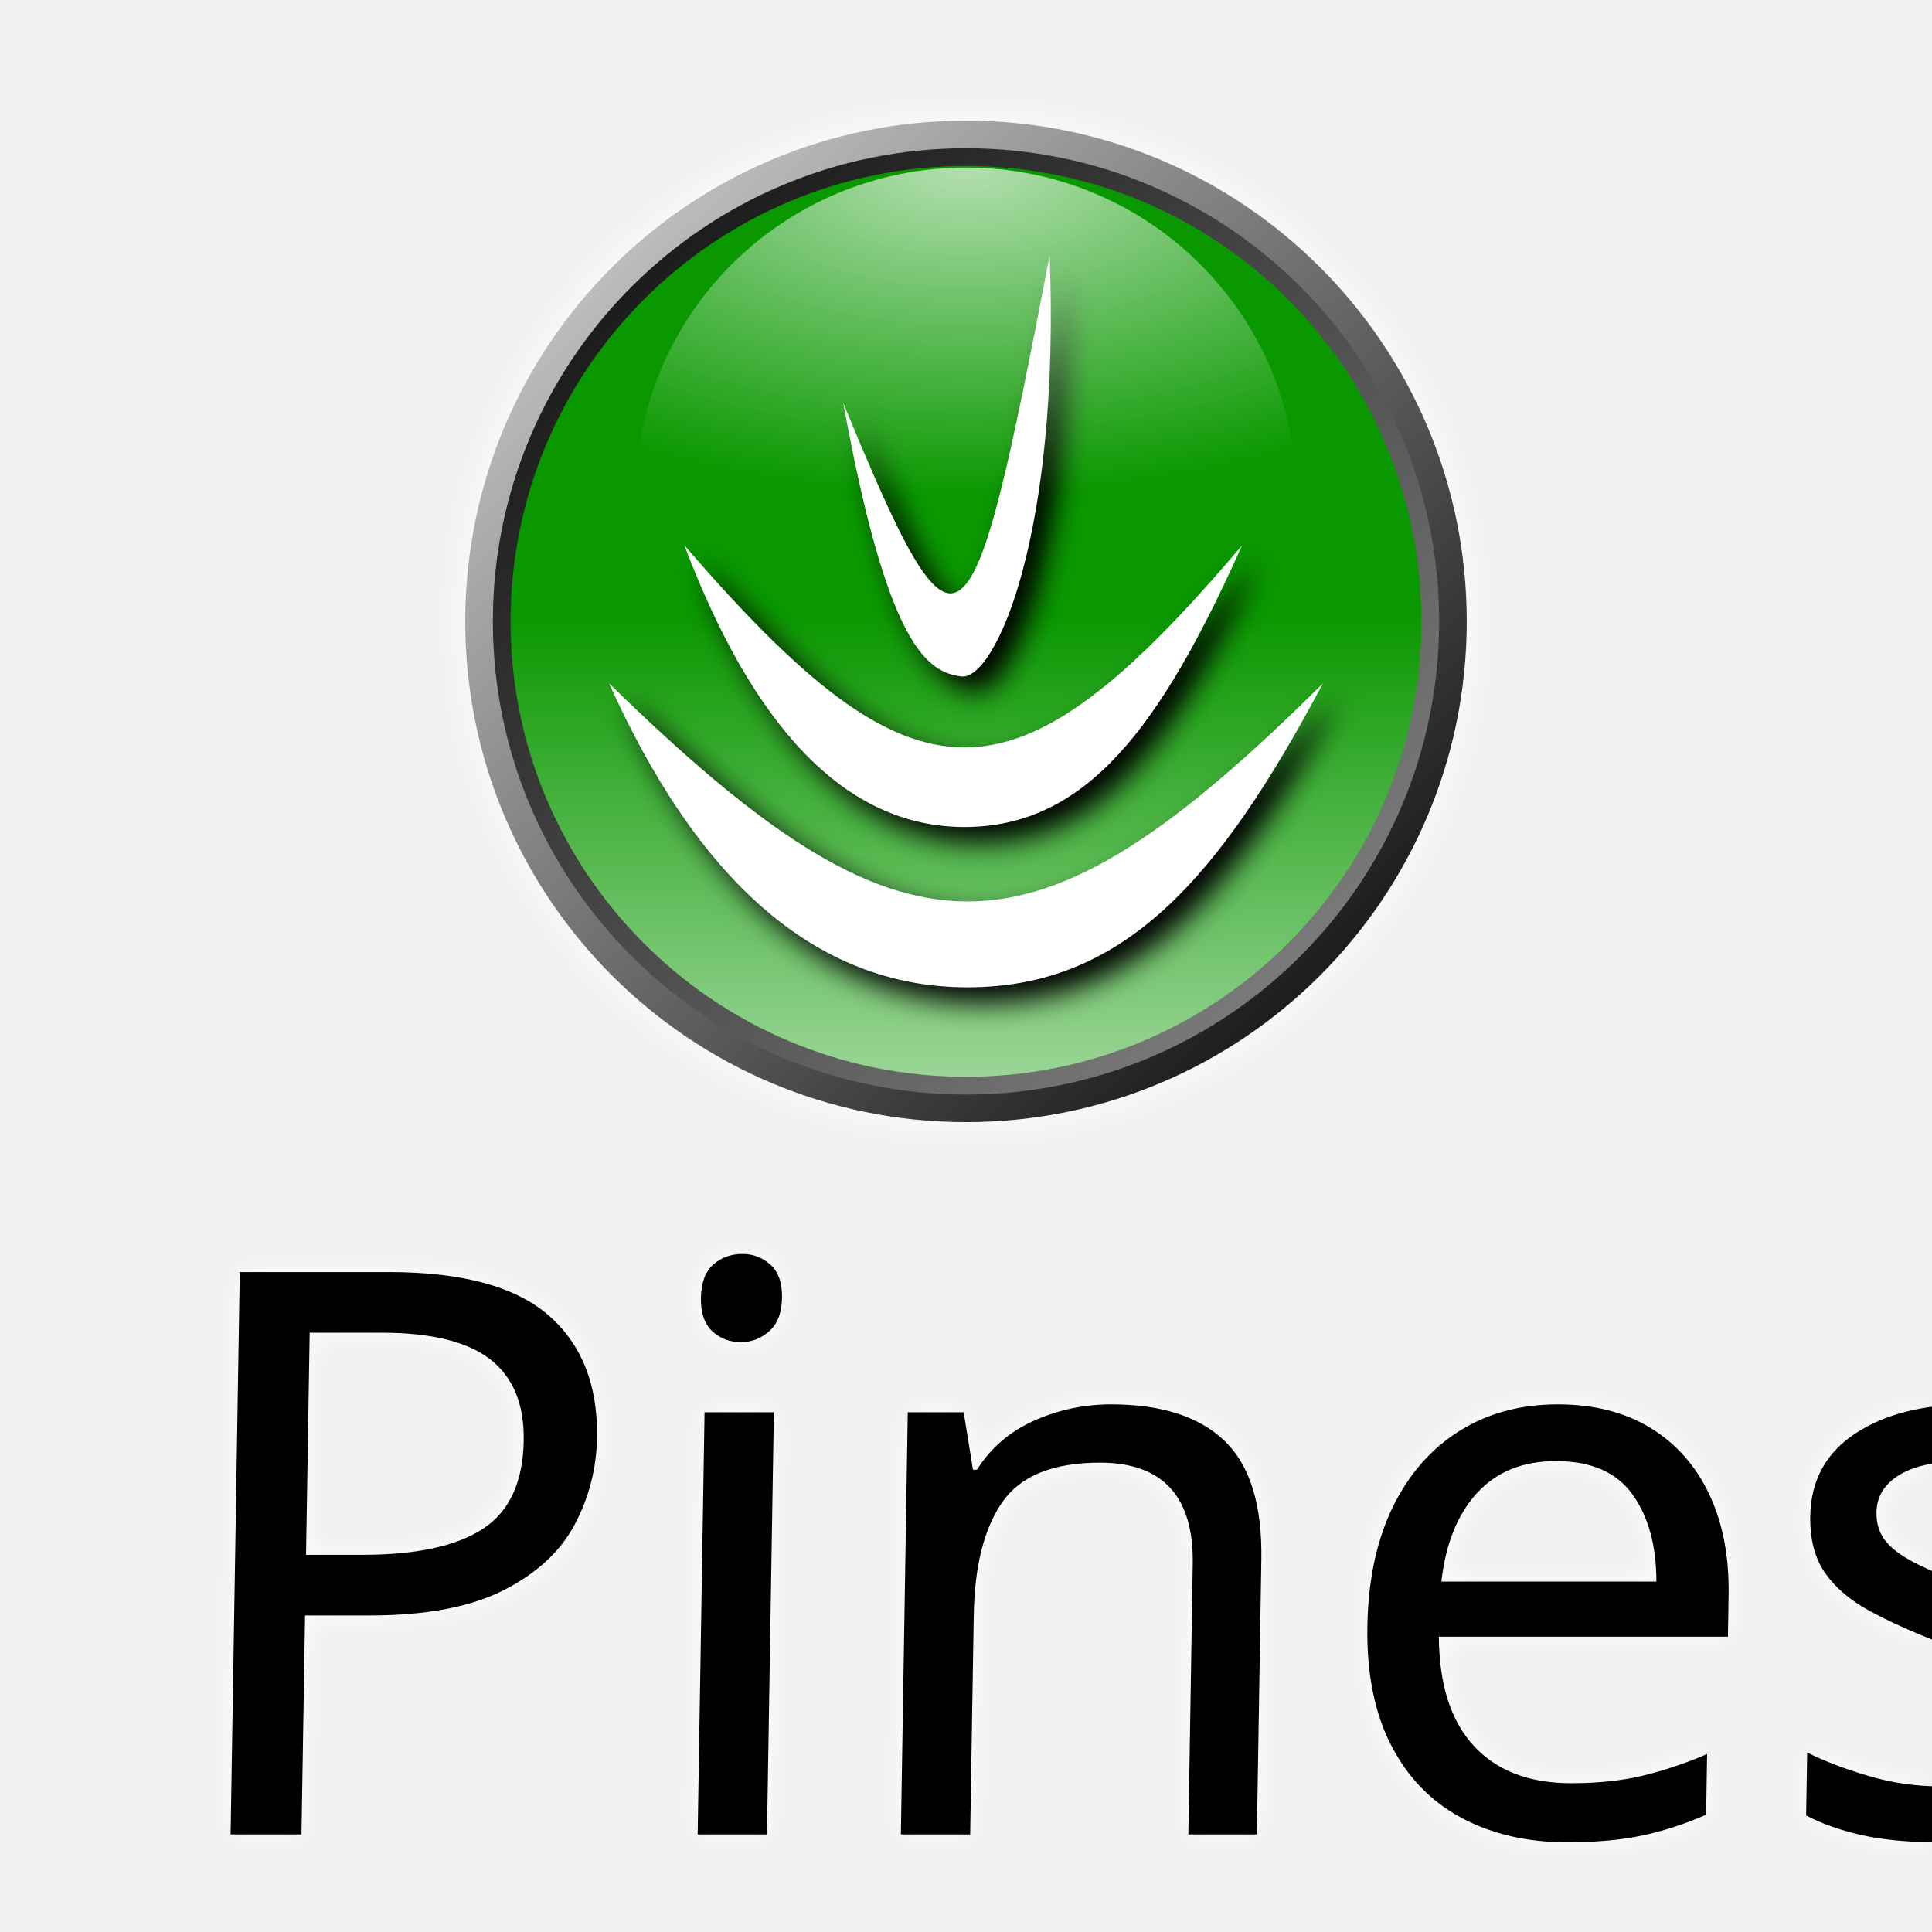
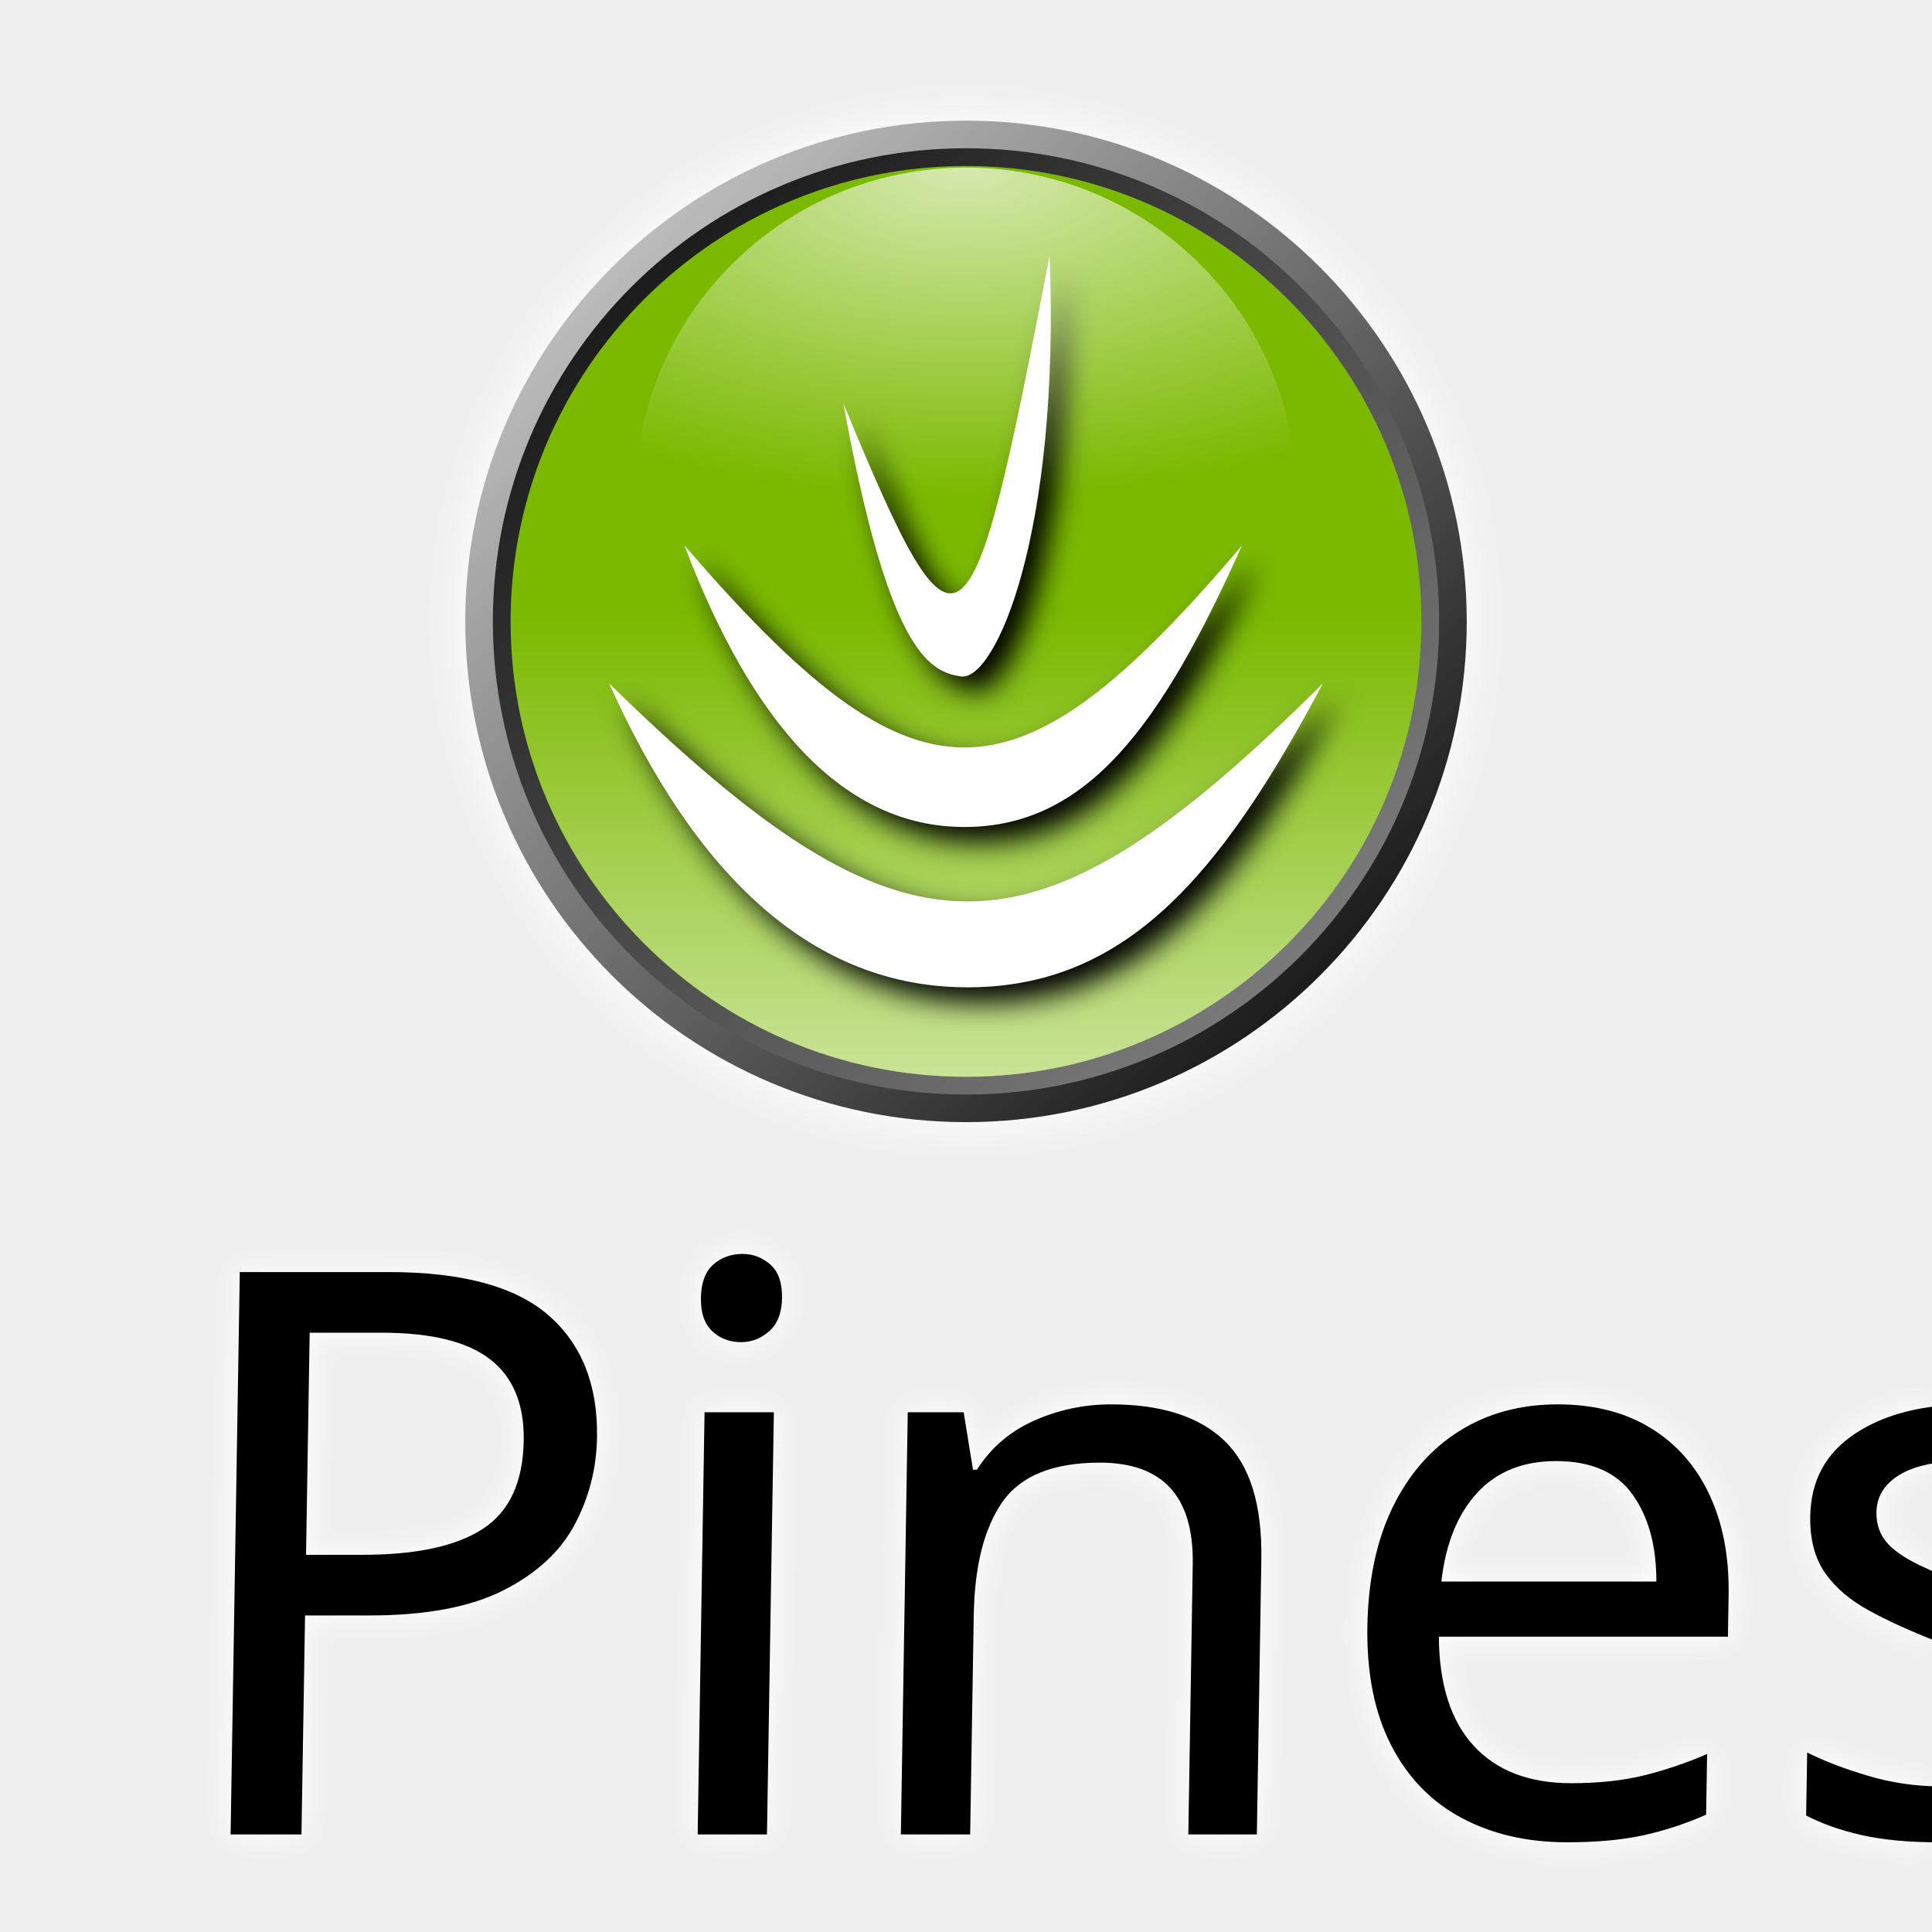
<svg xmlns="http://www.w3.org/2000/svg" xmlns:xlink="http://www.w3.org/1999/xlink" width="1400" height="1400" id="svg2" version="1.1" style="display:inline">
  <defs id="defs4">
    <linearGradient id="linearGradient4410">
      <stop style="stop-color:#ffffff;stop-opacity:1;" offset="0" id="stop4412" />
      <stop style="stop-color:#ffffff;stop-opacity:0;" offset="1" id="stop4414" />
    </linearGradient>
    <linearGradient id="linearGradient3714">
      <stop style="stop-color:#13b447;stop-opacity:1;" offset="0" id="stop3716" />
      <stop style="stop-color:#bdf8d0;stop-opacity:1;" offset="1" id="stop3718" />
    </linearGradient>
    <linearGradient id="linearGradient3640">
      <stop style="stop-color:#ffffff;stop-opacity:0.126;" offset="0" id="stop3642" />
      <stop style="stop-color:#ffffff;stop-opacity:0;" offset="1" id="stop3644" />
    </linearGradient>
    <linearGradient id="linearGradient3720">
      <stop style="stop-color:#000000;stop-opacity:1;" offset="0" id="stop3722" />
      <stop style="stop-color:#000000;stop-opacity:0;" offset="1" id="stop3724" />
    </linearGradient>
    <linearGradient id="linearGradient3669">
      <stop style="stop-color:#1b1b1b;stop-opacity:1;" offset="0" id="stop3671" />
      <stop style="stop-color:#bebebe;stop-opacity:1;" offset="1" id="stop3673" />
    </linearGradient>
    <linearGradient id="linearGradient3661">
      <stop style="stop-color:#ffffff;stop-opacity:1;" offset="0" id="stop3663" />
      <stop style="stop-color:#ffffff;stop-opacity:0;" offset="1" id="stop3665" />
    </linearGradient>
    <linearGradient xlink:href="#linearGradient3669" id="linearGradient3675" x1="637.143" y1="909.505" x2="120" y2="378.076" gradientUnits="userSpaceOnUse" />
    <linearGradient xlink:href="#linearGradient3669-7" id="linearGradient3675-0" x1="637.143" y1="909.505" x2="120" y2="378.076" gradientUnits="userSpaceOnUse" />
    <linearGradient id="linearGradient3669-7">
      <stop style="stop-color:#7a7a7a;stop-opacity:1;" offset="0" id="stop3671-3" />
      <stop style="stop-color:#1b1b1b;stop-opacity:1;" offset="1" id="stop3673-6" />
    </linearGradient>
    <linearGradient y2="378.076" x2="120" y1="909.505" x1="637.143" gradientUnits="userSpaceOnUse" id="linearGradient3694" xlink:href="#linearGradient3669-7" />
    <linearGradient xlink:href="#linearGradient3720-0" id="linearGradient3726-3" x1="372.696" y1="197.421" x2="372.696" y2="855.993" gradientUnits="userSpaceOnUse" />
    <linearGradient id="linearGradient3720-0">
      <stop style="stop-color:#ffffff;stop-opacity:0;" offset="0" id="stop3722-7" />
      <stop style="stop-color:#ffffff;stop-opacity:1;" offset="1" id="stop3724-7" />
    </linearGradient>
    <linearGradient gradientTransform="translate(0,-7.2536777e-6)" y2="855.993" x2="372.696" y1="485.338" x1="372.047" gradientUnits="userSpaceOnUse" id="linearGradient3758" xlink:href="#linearGradient3720-0" />
    <clipPath clipPathUnits="userSpaceOnUse" id="clipPath3802">
      <path style="fill:#00791d;fill-opacity:1;stroke:none" id="path3804" d="m 751.429,635.219 a 362.857,362.857 0 1 1 -725.714,0 362.857,362.857 0 1 1 725.714,0 z" transform="matrix(0.9094488,0,0,0.9094488,18.6614,-51.51835)" />
    </clipPath>
    <radialGradient xlink:href="#linearGradient3711" id="radialGradient2897" gradientUnits="userSpaceOnUse" gradientTransform="matrix(1.156823,1.268435,-1.006955,0.6815273,345.2185,-135.0862)" cx="177.92" cy="344.325" fx="177.92" fy="344.325" r="141.254" />
    <linearGradient id="linearGradient3711">
      <stop style="stop-color:#58ff7a;stop-opacity:1;" offset="0" id="stop3713" />
      <stop style="stop-color:#008538;stop-opacity:1;" offset="1" id="stop3715" />
    </linearGradient>
    <radialGradient r="141.254" fy="344.325" fx="177.92" cy="344.325" cx="177.92" gradientTransform="matrix(1.967212,2.157012,-1.712358,1.158958,-299.8327,-500.679)" gradientUnits="userSpaceOnUse" id="radialGradient2916" xlink:href="#linearGradient3711" />
    <linearGradient xlink:href="#linearGradient3640" id="linearGradient3646" x1="93.201" y1="641.181" x2="359.19" y2="641.181" gradientUnits="userSpaceOnUse" />
    <linearGradient xlink:href="#linearGradient3640-9" id="linearGradient3646-9" x1="93.201" y1="641.181" x2="359.19" y2="641.181" gradientUnits="userSpaceOnUse" />
    <linearGradient id="linearGradient3640-9">
      <stop style="stop-color:#ffffff;stop-opacity:0.126;" offset="0" id="stop3642-6" />
      <stop style="stop-color:#ffffff;stop-opacity:0;" offset="1" id="stop3644-7" />
    </linearGradient>
    <linearGradient xlink:href="#linearGradient3714" id="linearGradient3721" x1="465.779" y1="763.781" x2="116.266" y2="233.448" gradientUnits="userSpaceOnUse" />
    <linearGradient xlink:href="#linearGradient3714-4" id="linearGradient3721-6" x1="465.779" y1="763.781" x2="116.266" y2="233.448" gradientUnits="userSpaceOnUse" />
    <linearGradient id="linearGradient3714-4">
      <stop style="stop-color:#ffffff;stop-opacity:1;" offset="0" id="stop3716-2" />
      <stop style="stop-color:#bcbcbc;stop-opacity:1;" offset="1" id="stop3718-3" />
    </linearGradient>
    <linearGradient xlink:href="#linearGradient3714-4" id="linearGradient3739" x1="465.779" y1="763.781" x2="116.266" y2="233.448" gradientUnits="userSpaceOnUse" />
    <linearGradient id="linearGradient3741">
      <stop style="stop-color:#13b447;stop-opacity:1;" offset="0" id="stop3743" />
      <stop style="stop-color:#bdf8d0;stop-opacity:1;" offset="1" id="stop3745" />
    </linearGradient>
    <linearGradient xlink:href="#linearGradient3714-4" id="linearGradient3747" x1="465.779" y1="763.781" x2="116.266" y2="233.448" gradientUnits="userSpaceOnUse" />
    <linearGradient id="linearGradient3749">
      <stop style="stop-color:#13b447;stop-opacity:1;" offset="0" id="stop3751" />
      <stop style="stop-color:#bdf8d0;stop-opacity:1;" offset="1" id="stop3753" />
    </linearGradient>
    <linearGradient xlink:href="#linearGradient3714-4" id="linearGradient3755" x1="465.779" y1="763.781" x2="116.266" y2="233.448" gradientUnits="userSpaceOnUse" />
    <linearGradient id="linearGradient3757">
      <stop style="stop-color:#13b447;stop-opacity:1;" offset="0" id="stop3759" />
      <stop style="stop-color:#bdf8d0;stop-opacity:1;" offset="1" id="stop3761" />
    </linearGradient>
    <linearGradient xlink:href="#linearGradient3714" id="linearGradient3830" gradientUnits="userSpaceOnUse" x1="465.779" y1="763.781" x2="116.266" y2="233.448" />
    <linearGradient xlink:href="#linearGradient3714" id="linearGradient3832" gradientUnits="userSpaceOnUse" x1="465.779" y1="763.781" x2="116.266" y2="233.448" />
    <linearGradient xlink:href="#linearGradient3714" id="linearGradient3834" gradientUnits="userSpaceOnUse" x1="465.779" y1="763.781" x2="116.266" y2="233.448" />
    <linearGradient xlink:href="#linearGradient3714" id="linearGradient3837" gradientUnits="userSpaceOnUse" x1="465.779" y1="763.781" x2="116.266" y2="233.448" />
    <linearGradient xlink:href="#linearGradient3714" id="linearGradient3840" gradientUnits="userSpaceOnUse" x1="465.779" y1="763.781" x2="116.266" y2="233.448" gradientTransform="matrix(0.88,0,0,1,44.7414,0)" />
    <linearGradient xlink:href="#linearGradient3714" id="linearGradient3843" gradientUnits="userSpaceOnUse" x1="465.779" y1="763.781" x2="116.266" y2="233.448" gradientTransform="matrix(0.84375,0,0,1,58.5727,0)" />
    <linearGradient xlink:href="#linearGradient3714" id="linearGradient3850" gradientUnits="userSpaceOnUse" gradientTransform="matrix(0.84375,0,0,1,58.5727,0)" x1="465.779" y1="763.781" x2="116.266" y2="233.448" />
    <linearGradient xlink:href="#linearGradient3714" id="linearGradient3852" gradientUnits="userSpaceOnUse" gradientTransform="matrix(0.88,0,0,1,44.7414,0)" x1="465.779" y1="763.781" x2="116.266" y2="233.448" />
    <linearGradient xlink:href="#linearGradient3714" id="linearGradient3854" gradientUnits="userSpaceOnUse" x1="465.779" y1="763.781" x2="116.266" y2="233.448" />
    <linearGradient id="linearGradient3714-8">
      <stop style="stop-color:#13b447;stop-opacity:1;" offset="0" id="stop3716-20" />
      <stop style="stop-color:#bdf8d0;stop-opacity:1;" offset="1" id="stop3718-5" />
    </linearGradient>
    <linearGradient id="linearGradient3874">
      <stop style="stop-color:#13b447;stop-opacity:1;" offset="0" id="stop3876" />
      <stop style="stop-color:#bdf8d0;stop-opacity:1;" offset="1" id="stop3878" />
    </linearGradient>
    <linearGradient xlink:href="#linearGradient3714-8" id="linearGradient3854-1" gradientUnits="userSpaceOnUse" x1="465.779" y1="763.781" x2="116.266" y2="233.448" />
    <linearGradient id="linearGradient3881">
      <stop style="stop-color:#13b447;stop-opacity:1;" offset="0" id="stop3883" />
      <stop style="stop-color:#bdf8d0;stop-opacity:1;" offset="1" id="stop3885" />
    </linearGradient>
    <filter id="filter3934" color-interpolation-filters="sRGB">
      <feGaussianBlur id="feGaussianBlur3936" result="result1" in="SourceAlpha" stdDeviation="2.2" />
      <feSpecularLighting id="feSpecularLighting3938" result="result0" specularExponent="18.1" specularConstant="2" surfaceScale="5">
        <feDistantLight id="feDistantLight3940" azimuth="225" elevation="24" />
      </feSpecularLighting>
      <feComposite id="feComposite3942" in2="SourceAlpha" result="result6" operator="in" />
      <feMorphology id="feMorphology3944" radius="5.7" operator="dilate" />
      <feGaussianBlur id="feGaussianBlur3946" result="result11" stdDeviation="5.7" />
      <feDiffuseLighting id="feDiffuseLighting3948" surfaceScale="5" result="result3" diffuseConstant="2" in="result1">
        <feDistantLight id="feDistantLight3950" elevation="25" azimuth="225" />
      </feDiffuseLighting>
      <feBlend id="feBlend3952" in2="SourceGraphic" result="result7" mode="multiply" in="result3" />
      <feComposite id="feComposite3954" in2="SourceAlpha" in="result7" operator="in" result="result91" />
      <feBlend id="feBlend3956" in2="result91" result="result9" mode="lighten" in="result6" />
      <feComposite id="feComposite3958" in2="result9" in="result11" />
    </filter>
    <filter id="filter4090" x="-0.25" y="-0.25" width="1.5" height="1.5" color-interpolation-filters="sRGB">
      <feGaussianBlur id="feGaussianBlur4092" stdDeviation="1" result="result6" />
      <feComposite id="feComposite4094" in2="result6" operator="in" in="result6" result="result7" />
      <feGaussianBlur id="feGaussianBlur4096" stdDeviation="8" result="result3" in="result7" />
      <feComposite id="feComposite4098" in2="result7" operator="over" result="result91" />
      <feComposite id="feComposite4100" in2="result91" operator="in" in="result3" result="result5" />
      <feColorMatrix id="feColorMatrix4102" values="0 0 0 -1 0 0 0 0 -1 0 0 0 0 -1 0 0 0 0 1 0 " result="result4" />
      <feSpecularLighting id="feSpecularLighting4104" surfaceScale="3" specularConstant="2" specularExponent="45" in="result4" result="result11">
        <fePointLight id="fePointLight4106" x="-5000" y="-10000" z="20000" />
      </feSpecularLighting>
      <feComposite id="feComposite4108" in2="result4" operator="arithmetic" k1="1" result="result10" k2="0" k3="0" k4="0" />
      <feComposite id="feComposite4110" in2="result10" operator="arithmetic" k2="0.5" k3="1" in="result5" result="result8" k1="0" k4="0" />
      <feComposite id="feComposite4112" in2="result8" result="result9" />
      <feBlend id="feBlend4114" in2="result9" mode="normal" />
    </filter>
    <filter id="filter4678" color-interpolation-filters="sRGB" x="0" y="0" width="1" height="1">
      <feGaussianBlur id="feGaussianBlur4680" stdDeviation="7.5" in="SourceAlpha" result="result1" />
      <feComposite id="feComposite4682" in2="result1" operator="arithmetic" k2="3.2" k1="-1" k4="-2" k3="0" />
      <feColorMatrix id="feColorMatrix4684" values="0 0 0 0 0 0 1 0 0 0 0 0 1 0 0 0 0 0 3 0 " result="result91" />
      <feComposite id="feComposite4686" in2="result91" result="fbSourceGraphic" in="SourceGraphic" operator="out" />
      <feGaussianBlur id="feGaussianBlur4688" in="fbSourceGraphic" stdDeviation="2" result="result92" />
      <feComposite id="feComposite4690" in2="result92" operator="out" in="fbSourceGraphic" result="result93" />
      <feBlend id="feBlend4692" in2="result93" mode="multiply" result="result94" />
      <feBlend id="feBlend4694" in2="result94" mode="darken" result="fbSourceGraphic" />
      <feColorMatrix result="fbSourceGraphicAlpha" in="fbSourceGraphic" values="0 0 0 -1 0 0 0 0 -1 0 0 0 0 -1 0 0 0 0 1 0" id="feColorMatrix4810" />
      <feColorMatrix id="feColorMatrix4812" type="hueRotate" values="0" in="fbSourceGraphic" />
      <feColorMatrix id="feColorMatrix4814" type="saturate" values="1" />
      <feColorMatrix id="feColorMatrix4816" type="matrix" values="2 -1 0 0 0 0 2 -1 0 0 -1 0 2 0 0 0 0 0 1 0 " />
    </filter>
    <filter id="filter4295" x="0" y="0" width="1" height="1" color-interpolation-filters="sRGB">
      <feColorMatrix id="feColorMatrix4297" values="0.37" type="saturate" in="SourceGraphic" result="result1" />
      <feGaussianBlur id="feGaussianBlur4299" stdDeviation="7" in="SourceAlpha" />
      <feSpecularLighting id="feSpecularLighting4301" specularExponent="8" specularConstant="3.88" surfaceScale="10" result="result2">
        <feDistantLight id="feDistantLight4303" azimuth="225" elevation="17" />
      </feSpecularLighting>
      <feComposite id="feComposite4305" in2="result1" operator="atop" />
    </filter>
    <filter id="filter4403" color-interpolation-filters="sRGB">
      <feGaussianBlur id="feGaussianBlur4405" in="SourceGraphic" stdDeviation="5 0.01" />
    </filter>
    <linearGradient xlink:href="#linearGradient4410" id="linearGradient4416" x1="375.714" y1="747.143" x2="375.714" y2="370" gradientUnits="userSpaceOnUse" />
    <clipPath clipPathUnits="userSpaceOnUse" id="clipPath4440">
      <path style="fill:#000000;fill-opacity:1;stroke:none;display:inline" id="path4442" d="m 751.429,635.219 a 362.857,362.857 0 1 1 -725.714,0 362.857,362.857 0 1 1 725.714,0 z" transform="matrix(0.9094488,0,0,0.9094488,21.61416,-202.6994)" />
    </clipPath>
    <filter id="filter4458" x="0" y="0" width="1" height="1" color-interpolation-filters="sRGB">
      <feColorMatrix id="feColorMatrix4460" values="0.37" type="saturate" in="SourceGraphic" result="result1" />
      <feGaussianBlur id="feGaussianBlur4462" stdDeviation="7" in="SourceAlpha" />
      <feSpecularLighting id="feSpecularLighting4464" specularExponent="8" specularConstant="3.88" surfaceScale="10" result="result2">
        <feDistantLight id="feDistantLight4466" azimuth="225" elevation="17" />
      </feSpecularLighting>
      <feComposite id="feComposite4468" in2="result1" operator="atop" />
    </filter>
    <filter id="filter3774" color-interpolation-filters="sRGB">
      <feGaussianBlur id="feGaussianBlur3776" result="result0" in="SourceAlpha" stdDeviation="6" />
      <feSpecularLighting id="feSpecularLighting3778" specularExponent="25" specularConstant="1" surfaceScale="10" lighting-color="#ffffff" result="result1" in="result0">
        <feDistantLight id="feDistantLight3780" azimuth="235" elevation="45" />
      </feSpecularLighting>
      <feComposite id="feComposite3782" in2="result1" k3="1" k2="1" operator="arithmetic" result="result4" in="SourceGraphic" k1="0" k4="0" />
      <feComposite id="feComposite3784" in2="SourceAlpha" operator="in" result="result2" in="result4" />
    </filter>
    <filter id="filter3774-9" color-interpolation-filters="sRGB">
      <feGaussianBlur id="feGaussianBlur3776-1" result="result0" in="SourceAlpha" stdDeviation="6" />
      <feSpecularLighting id="feSpecularLighting3778-2" specularExponent="25" specularConstant="1" surfaceScale="10" lighting-color="#ffffff" result="result1" in="result0">
        <feDistantLight id="feDistantLight3780-8" azimuth="235" elevation="45" />
      </feSpecularLighting>
      <feComposite id="feComposite3782-9" in2="result1" k3="1" k2="1" operator="arithmetic" result="result4" in="SourceGraphic" k1="0" k4="0" />
      <feComposite id="feComposite3784-6" in2="SourceAlpha" operator="in" result="result2" in="result4" />
    </filter>
    <filter id="filter4253" width="1.5" height="1.5" x="-0.25" y="-0.25" color-interpolation-filters="sRGB">
      <feGaussianBlur id="feGaussianBlur4255" in="SourceAlpha" stdDeviation="5" result="blur" />
      <feColorMatrix id="feColorMatrix4257" result="bluralpha" type="matrix" values="1 0 0 0 0 0 1 0 0 0 0 0 1 0 0 0 0 0 0.6 0 " />
      <feOffset id="feOffset4259" in="bluralpha" dx="5" dy="5" result="offsetBlur" />
      <feMerge id="feMerge4261">
        <feMergeNode id="feMergeNode4263" in="offsetBlur" />
        <feMergeNode id="feMergeNode4265" in="SourceGraphic" />
      </feMerge>
    </filter>
    <radialGradient xlink:href="#linearGradient3661" id="radialGradient4267" cx="388.571" cy="272.362" fx="388.571" fy="272.362" r="362.857" gradientUnits="userSpaceOnUse" gradientTransform="matrix(0,0.9999999,-1.978603,0,927.4681,-116.2093)" />
    <filter id="filter4410" width="1.5" height="1.5" x="-0.25" y="-0.25" color-interpolation-filters="sRGB">
      <feGaussianBlur id="feGaussianBlur4412" in="SourceAlpha" stdDeviation="12" result="blur" />
      <feColorMatrix id="feColorMatrix4414" result="bluralpha" type="matrix" values="1 0 0 0 0 0 1 0 0 0 0 0 1 0 0 0 0 0 1 0 " />
      <feOffset id="feOffset4416" in="bluralpha" dx="12" dy="12" result="offsetBlur" />
      <feMerge id="feMerge4418">
        <feMergeNode id="feMergeNode4420" in="offsetBlur" />
        <feMergeNode id="feMergeNode4422" in="SourceGraphic" />
      </feMerge>
    </filter>
    <filter id="filter4494" width="1.5" height="1.5" x="-0.25" y="-0.25" color-interpolation-filters="sRGB">
      <feGaussianBlur id="feGaussianBlur4496" in="SourceAlpha" stdDeviation="10" result="blur" />
      <feColorMatrix id="feColorMatrix4498" result="bluralpha" type="matrix" values="1 0 0 0 0 0 1 0 0 0 0 0 1 0 0 0 0 0 1 0 " />
      <feOffset id="feOffset4500" in="bluralpha" dx="11" dy="11" result="offsetBlur" />
      <feMerge id="feMerge4502">
        <feMergeNode id="feMergeNode4504" in="offsetBlur" />
        <feMergeNode id="feMergeNode4506" in="SourceGraphic" />
      </feMerge>
    </filter>
    <filter id="filter3077" width="1.5" height="1.5" x="-0.25" y="-0.25" color-interpolation-filters="sRGB">
      <feGaussianBlur id="feGaussianBlur3079" in="SourceAlpha" stdDeviation="15" result="blur" />
      <feColorMatrix id="feColorMatrix3081" result="bluralpha" type="matrix" values="-1 0 0 0 1 0 -1 0 0 1 0 0 -1 0 1 0 0 0 1 0 " />
      <feOffset id="feOffset3083" in="bluralpha" dx="0" dy="0" result="offsetBlur" />
      <feMerge id="feMerge3085">
        <feMergeNode id="feMergeNode3087" in="offsetBlur" />
        <feMergeNode id="feMergeNode3089" in="SourceGraphic" />
      </feMerge>
    </filter>
    <filter id="filter3091" width="1.5" height="1.5" x="-0.25" y="-0.25" color-interpolation-filters="sRGB">
      <feGaussianBlur id="feGaussianBlur3093" in="SourceAlpha" stdDeviation="15" result="blur" />
      <feColorMatrix id="feColorMatrix3095" result="bluralpha" type="matrix" values="-1 0 0 0 1 0 -1 0 0 1 0 0 -1 0 1 0 0 0 1 0 " />
      <feOffset id="feOffset3097" in="bluralpha" dx="0" dy="0" result="offsetBlur" />
      <feMerge id="feMerge3099">
        <feMergeNode id="feMergeNode3101" in="offsetBlur" />
        <feMergeNode id="feMergeNode3103" in="SourceGraphic" />
      </feMerge>
    </filter>
  </defs>
  <g id="layer1" transform="translate(-9.190094,510.9618)" style="display:inline">
-     <path style="fill:url(#linearGradient3675);fill-opacity:1;stroke:none;filter:url(#filter3091)" id="path2816" d="m 751.429,635.219 a 362.857,362.857 0 1 1 -725.714,0 362.857,362.857 0 1 1 725.714,0 z" transform="translate(320.6187,-695.8954)" />
-     <path style="fill:url(#linearGradient3694);fill-opacity:1;stroke:none" id="path2816-5" d="m 751.429,635.219 a 362.857,362.857 0 1 1 -725.714,0 362.857,362.857 0 1 1 725.714,0 z" transform="matrix(0.9448819,0,0,0.9448819,342.036,-660.8833)" />
-     <path style="fill:#0a9800;fill-opacity:1;stroke:none" id="path2816-9" d="m 751.429,635.219 a 362.857,362.857 0 1 1 -725.714,0 362.857,362.857 0 1 1 725.714,0 z" transform="matrix(0.9094488,0,0,0.9094488,355.8043,-638.3755)" />
+     <path style="fill:url(#linearGradient3675);fill-opacity:1;stroke:none;filter:url(#filter3091)" id="path2816" d="m 751.429,635.219 c 0,200.4 -162.457,362.857 -362.857,362.857 -200.4,0 -362.857,-162.457 -362.857,-362.857 0,-200.4 162.457,-362.857 362.857,-362.857 200.4,0 362.857,162.457 362.857,362.857 z" transform="translate(320.6187,-695.8954)" />
+     <path style="fill:url(#linearGradient3694);fill-opacity:1;stroke:none" id="path2816-5" d="m 751.429,635.219 c 0,200.4 -162.457,362.857 -362.857,362.857 -200.4,0 -362.857,-162.457 -362.857,-362.857 0,-200.4 162.457,-362.857 362.857,-362.857 200.4,0 362.857,162.457 362.857,362.857 z" transform="matrix(0.9448819,0,0,0.9448819,342.036,-660.8833)" />
+     <path style="fill:#7bb900;fill-opacity:1;stroke:none" id="path2816-9" d="m 751.429,635.219 c 0,200.4 -162.457,362.857 -362.857,362.857 -200.4,0 -362.857,-162.457 -362.857,-362.857 0,-200.4 162.457,-362.857 362.857,-362.857 200.4,0 362.857,162.457 362.857,362.857 z" transform="matrix(0.9094488,0,0,0.9094488,355.8043,-638.3755)" />
  </g>
  <g id="layer2" style="opacity:0.667;display:inline" transform="translate(0,650)">
    <rect style="color:#000000;fill:url(#linearGradient4416);fill-opacity:1;stroke:none;stroke-width:1px;marker:none;visibility:visible;display:inline;overflow:visible;enable-background:accumulate" id="rect4408" width="757.143" height="377.143" x="-2.857" y="370" clip-path="url(#clipPath4440)" transform="translate(325,-574.7143)" />
  </g>
  <g id="layer5" transform="translate(-9.190094,510.9618)" style="display:inline">
    <g id="g3763" style="fill:#ffffff;fill-opacity:1;filter:url(#filter4494)" transform="translate(199.9999,-449.7141)">
      <path id="path3642-5" d="m 250.591,433.989 c 214.79,209.57 304.043,211.705 517.198,0 C 692.709,575.491 623.917,653.768 511.211,654.203 397.479,654.641 312.867,572.549 250.591,433.989 z" style="color:#000000;fill:#ffffff;fill-opacity:1;stroke:none;stroke-width:1px;marker:none;visibility:visible;display:inline;overflow:visible;enable-background:accumulate" />
      <path id="path3642-0-07" d="m 305.139,333.983 c 167.805,194.188 237.534,196.167 404.061,0 C 650.544,465.099 596.8,537.632 508.748,538.034 419.895,538.441 353.793,462.374 305.139,333.983 z" style="color:#000000;fill:#ffffff;fill-opacity:1;stroke:none;stroke-width:1px;marker:none;visibility:visible;display:inline;overflow:visible;enable-background:accumulate" />
      <path id="path3642-0-0-2" d="m 420.297,230.948 c 84.487,204.619 92.122,191.18 149.503,-107.076 7.754,202.67 -39.538,308.335 -64.113,305.066 -24.575,-3.269 -53.278,-21.295 -85.389,-197.989 z" style="color:#000000;fill:#ffffff;fill-opacity:1;stroke:none;stroke-width:1px;marker:none;visibility:visible;display:inline;overflow:visible;enable-background:accumulate" />
    </g>
  </g>
  <g id="layer4" transform="translate(0,650)" style="display:inline">
    <text xml:space="preserve" style="font-size:878.976px;font-style:normal;font-variant:normal;font-weight:bold;font-stretch:normal;fill:#000000;fill-opacity:1;stroke:none;display:inline;filter:url(#filter3077);font-family:Mangal;-inkscape-font-specification:OpenSymbol Bold" x="1018.085" y="545.496" id="text3631" transform="matrix(0.6493204,0,-0.01060079,0.6493204,-543.542,325.0772)">
      <tspan id="tspan3633" x="1018.085" y="545.496" style="font-style:normal;font-variant:normal;font-weight:normal;font-stretch:normal;fill:#000000;fill-opacity:1;font-family:Adobe Garamond Pro;-inkscape-font-specification:Adobe Garamond Pro">Pines</tspan>
    </text>
  </g>
  <g id="layer3" style="opacity:0.771;display:inline" transform="translate(-9.190094,510.9618)">
    <path style="opacity:0.892;fill:url(#radialGradient4267);fill-opacity:1;stroke:none" id="path2816-9-2" d="m 751.429,635.219 a 362.857,362.857 0 1 1 -725.714,0 362.857,362.857 0 1 1 725.714,0 z" transform="matrix(0.6597866,0,0,0.6552701,452.8159,-568.004)" />
  </g>
</svg>
